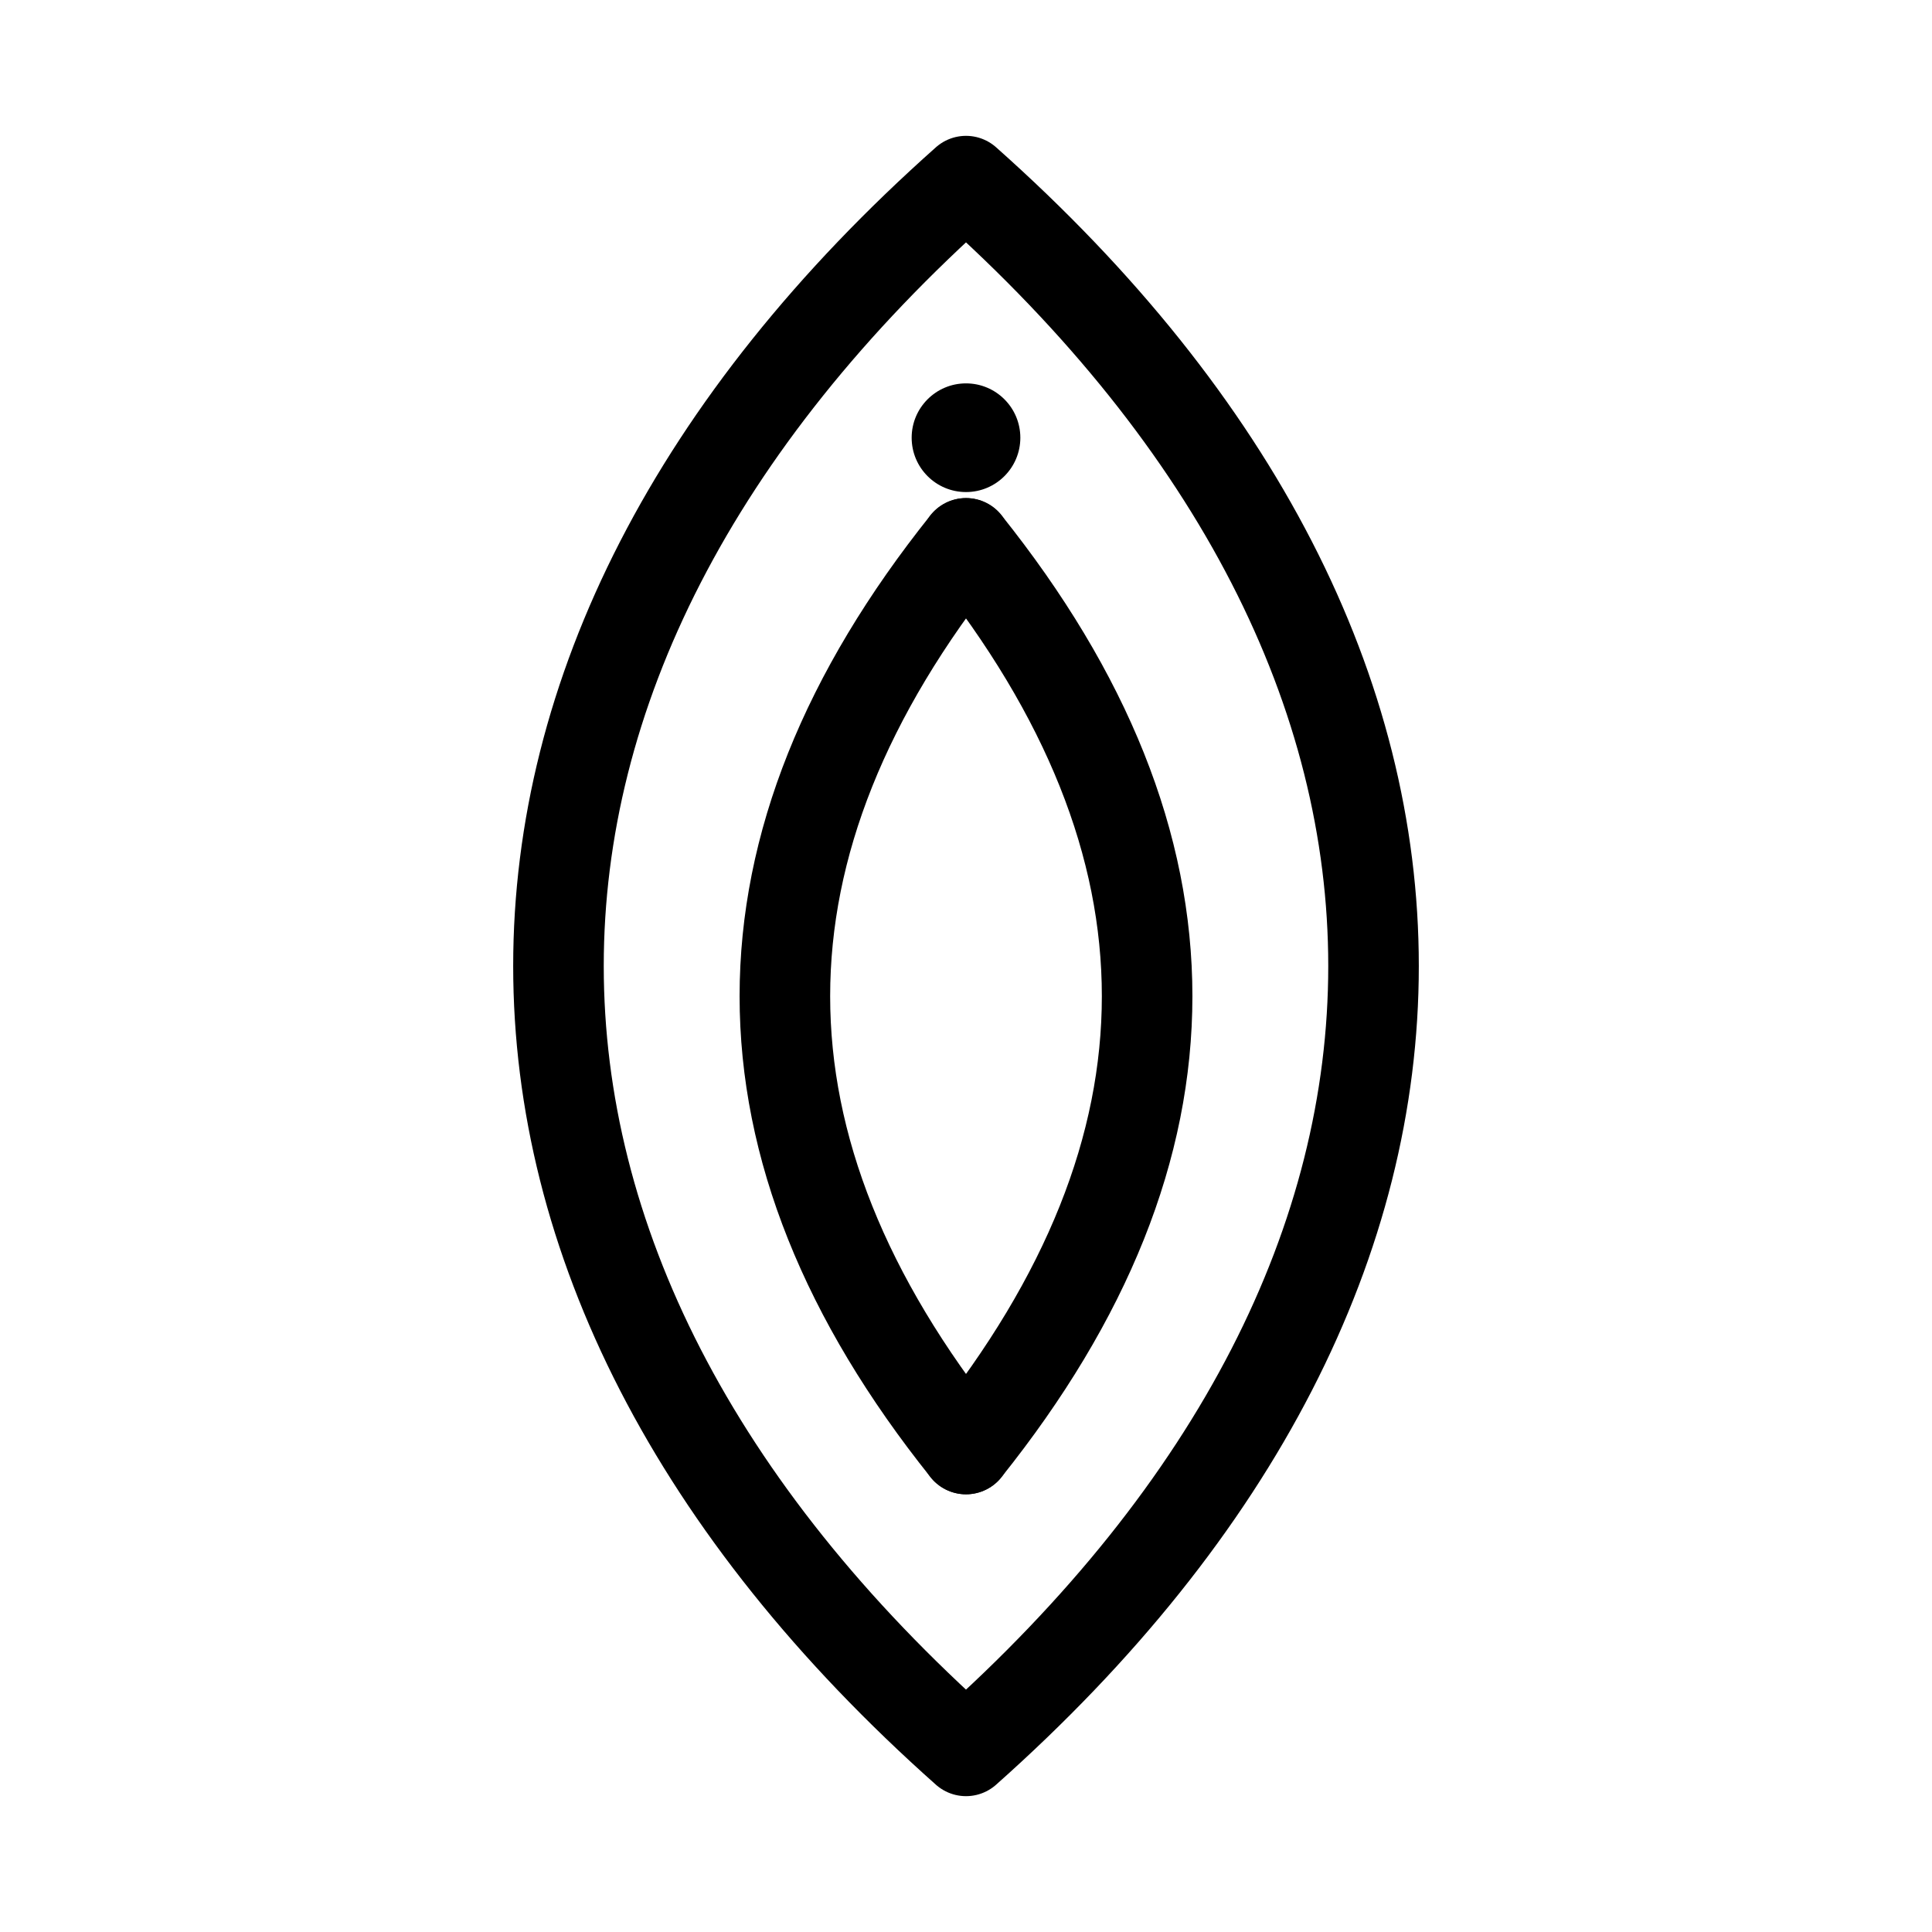
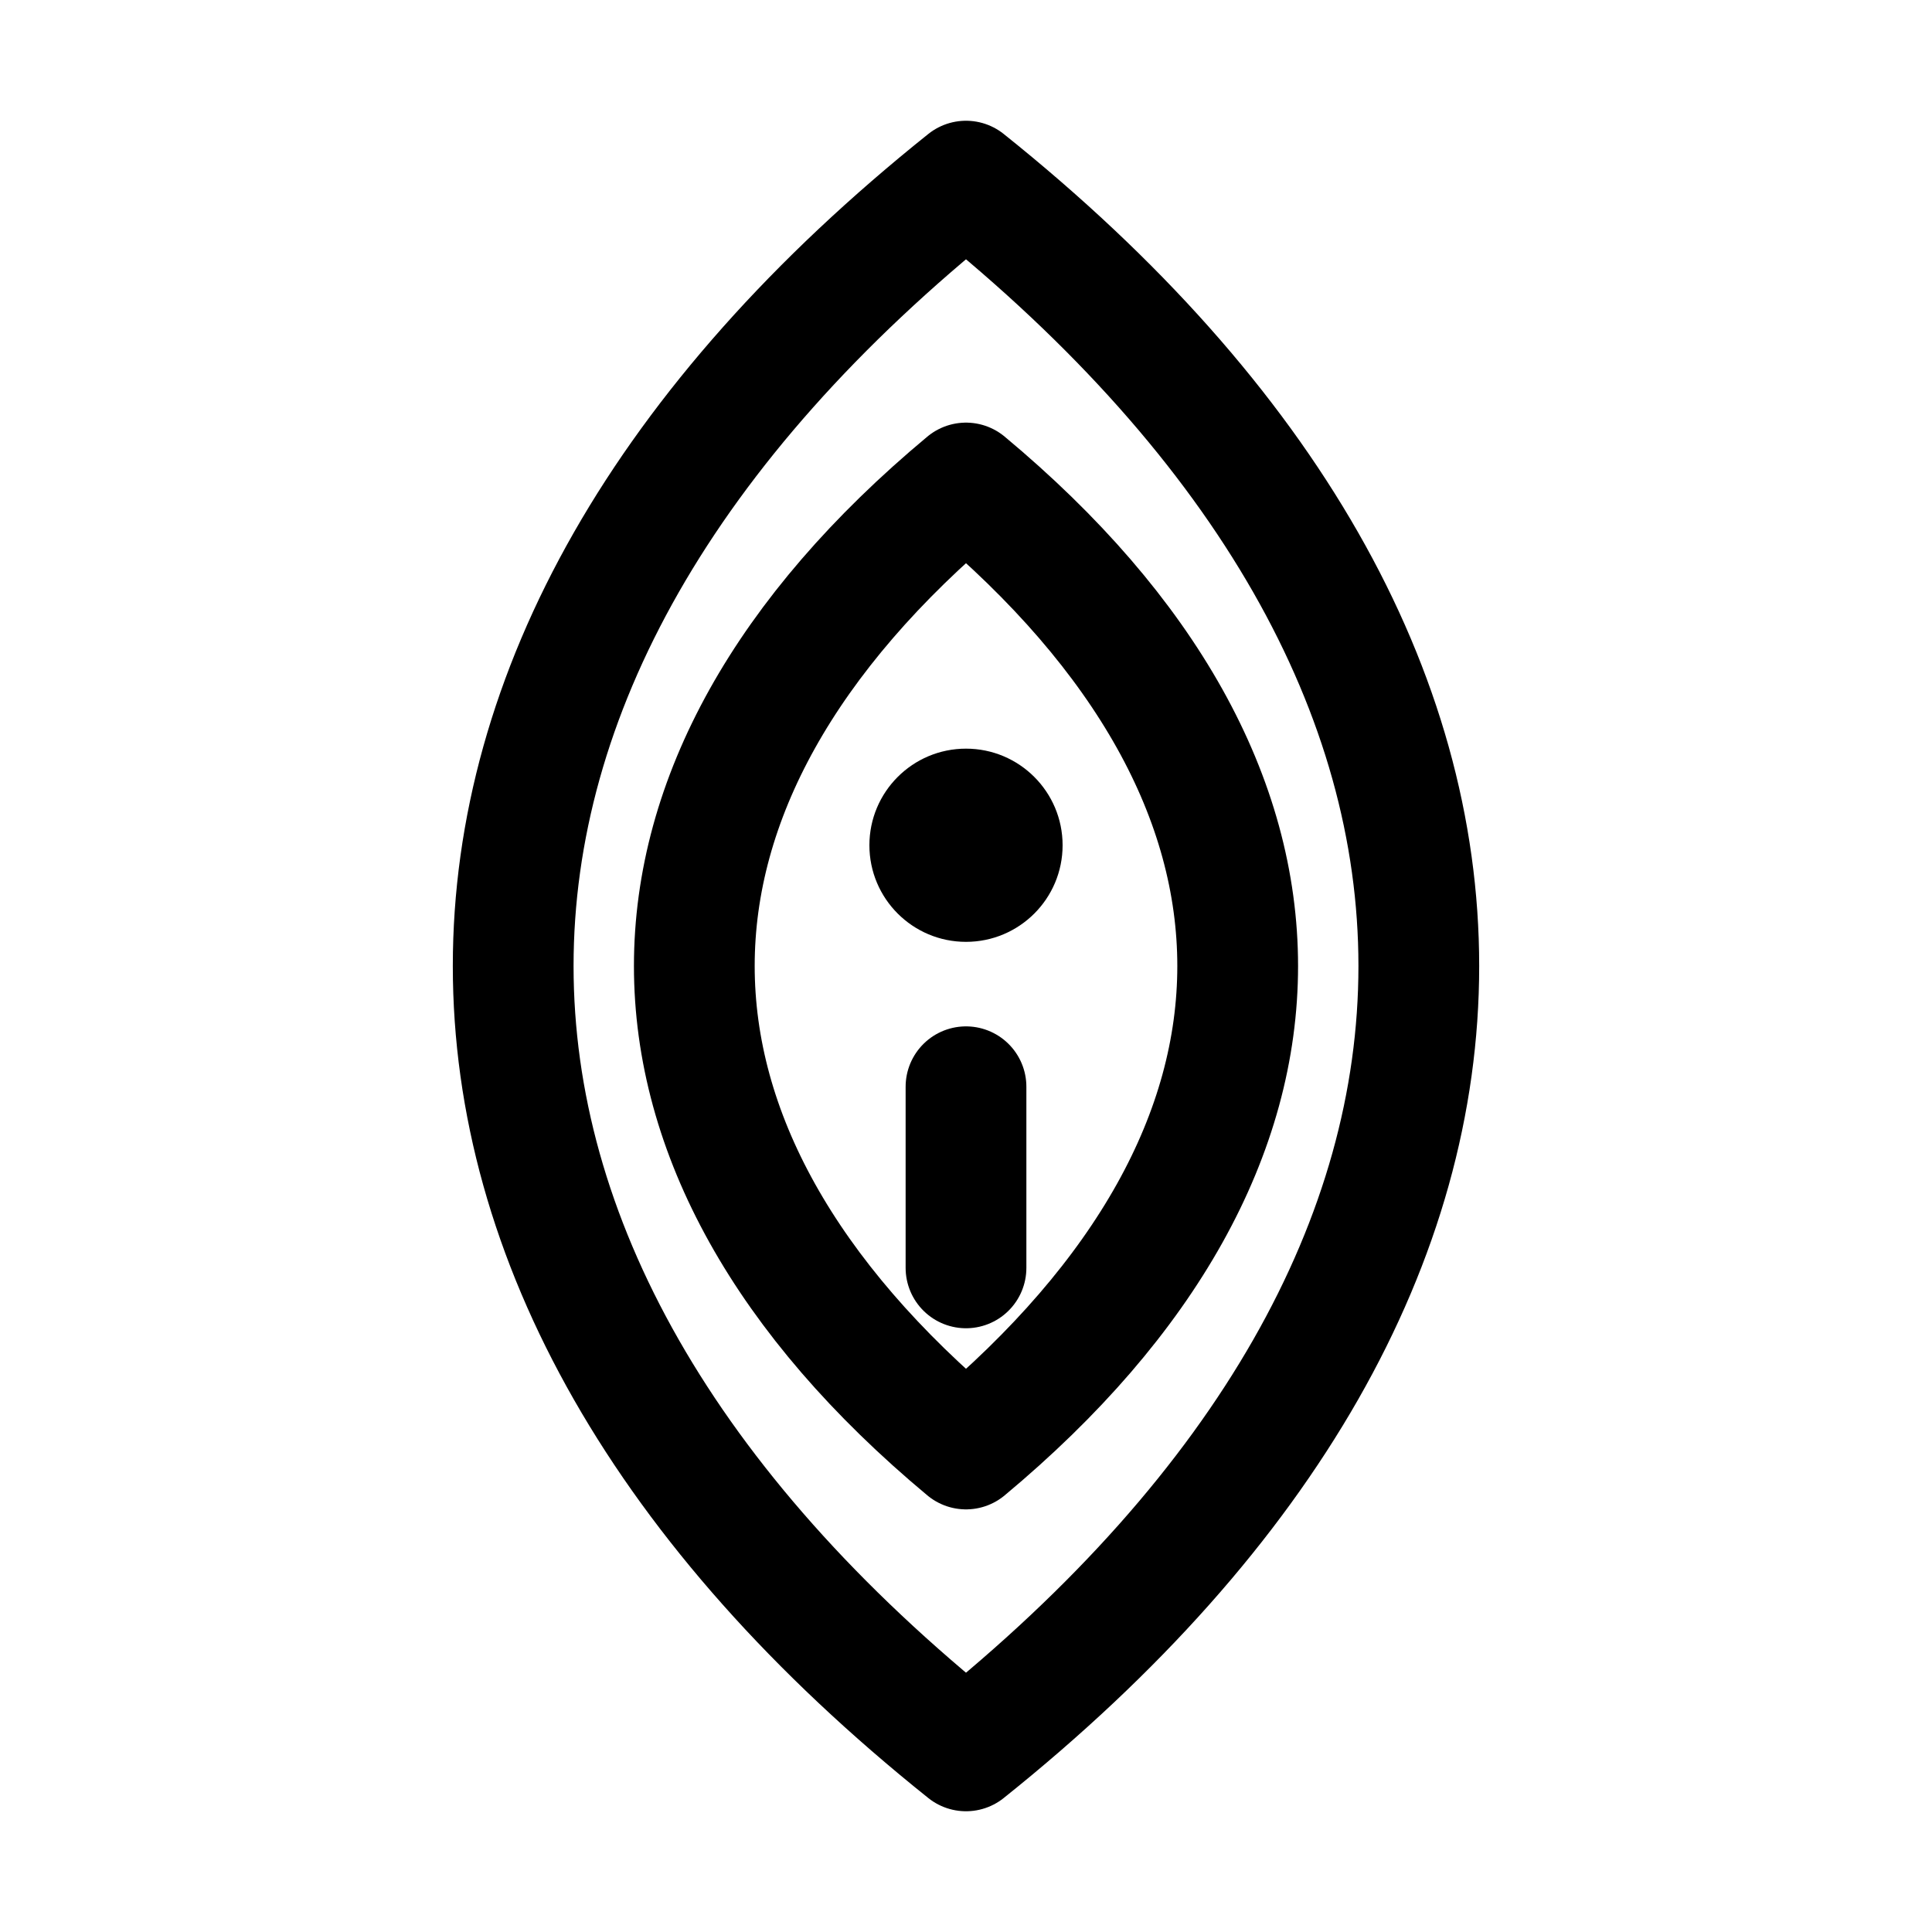
- <svg xmlns="http://www.w3.org/2000/svg" viewBox="0 0 64 64" fill="none" stroke="currentColor" stroke-width="3" stroke-linecap="round" stroke-linejoin="round" role="img" aria-labelledby="snatcharr-mark-title">
-   <path d="M32 6C14 22 14 42 32 58C50 42 50 22 32 6Z" />
-   <path d="M32 18C24 28 24 38 32 48" />
-   <path d="M32 18C40 28 40 38 32 48" />
-   <circle cx="32" cy="14.5" r="1.8" fill="currentColor" stroke="none" />
+ <svg xmlns="http://www.w3.org/2000/svg" viewBox="0 0 32 32" fill="none" stroke="currentColor" stroke-width="2" stroke-linecap="round" stroke-linejoin="round">
+   <style>
+     :root { color: oklch(0.38 0.16 285); }
+     @media (prefers-color-scheme: dark) {
+       :root { color: oklch(0.76 0.16 290); }
+     }
+   </style>
+   <path d="M 16 3 C 6 11 6 21 16 29 C 26 21 26 11 16 3 Z" />
+   <path d="M 16 8 C 10 13 10 19 16 24 C 22 19 22 13 16 8 Z" />
+   <circle cx="16" cy="14" r="1.6" fill="currentColor" stroke="none" />
+   <path d="M 16 18 L 16 21" />
</svg>
